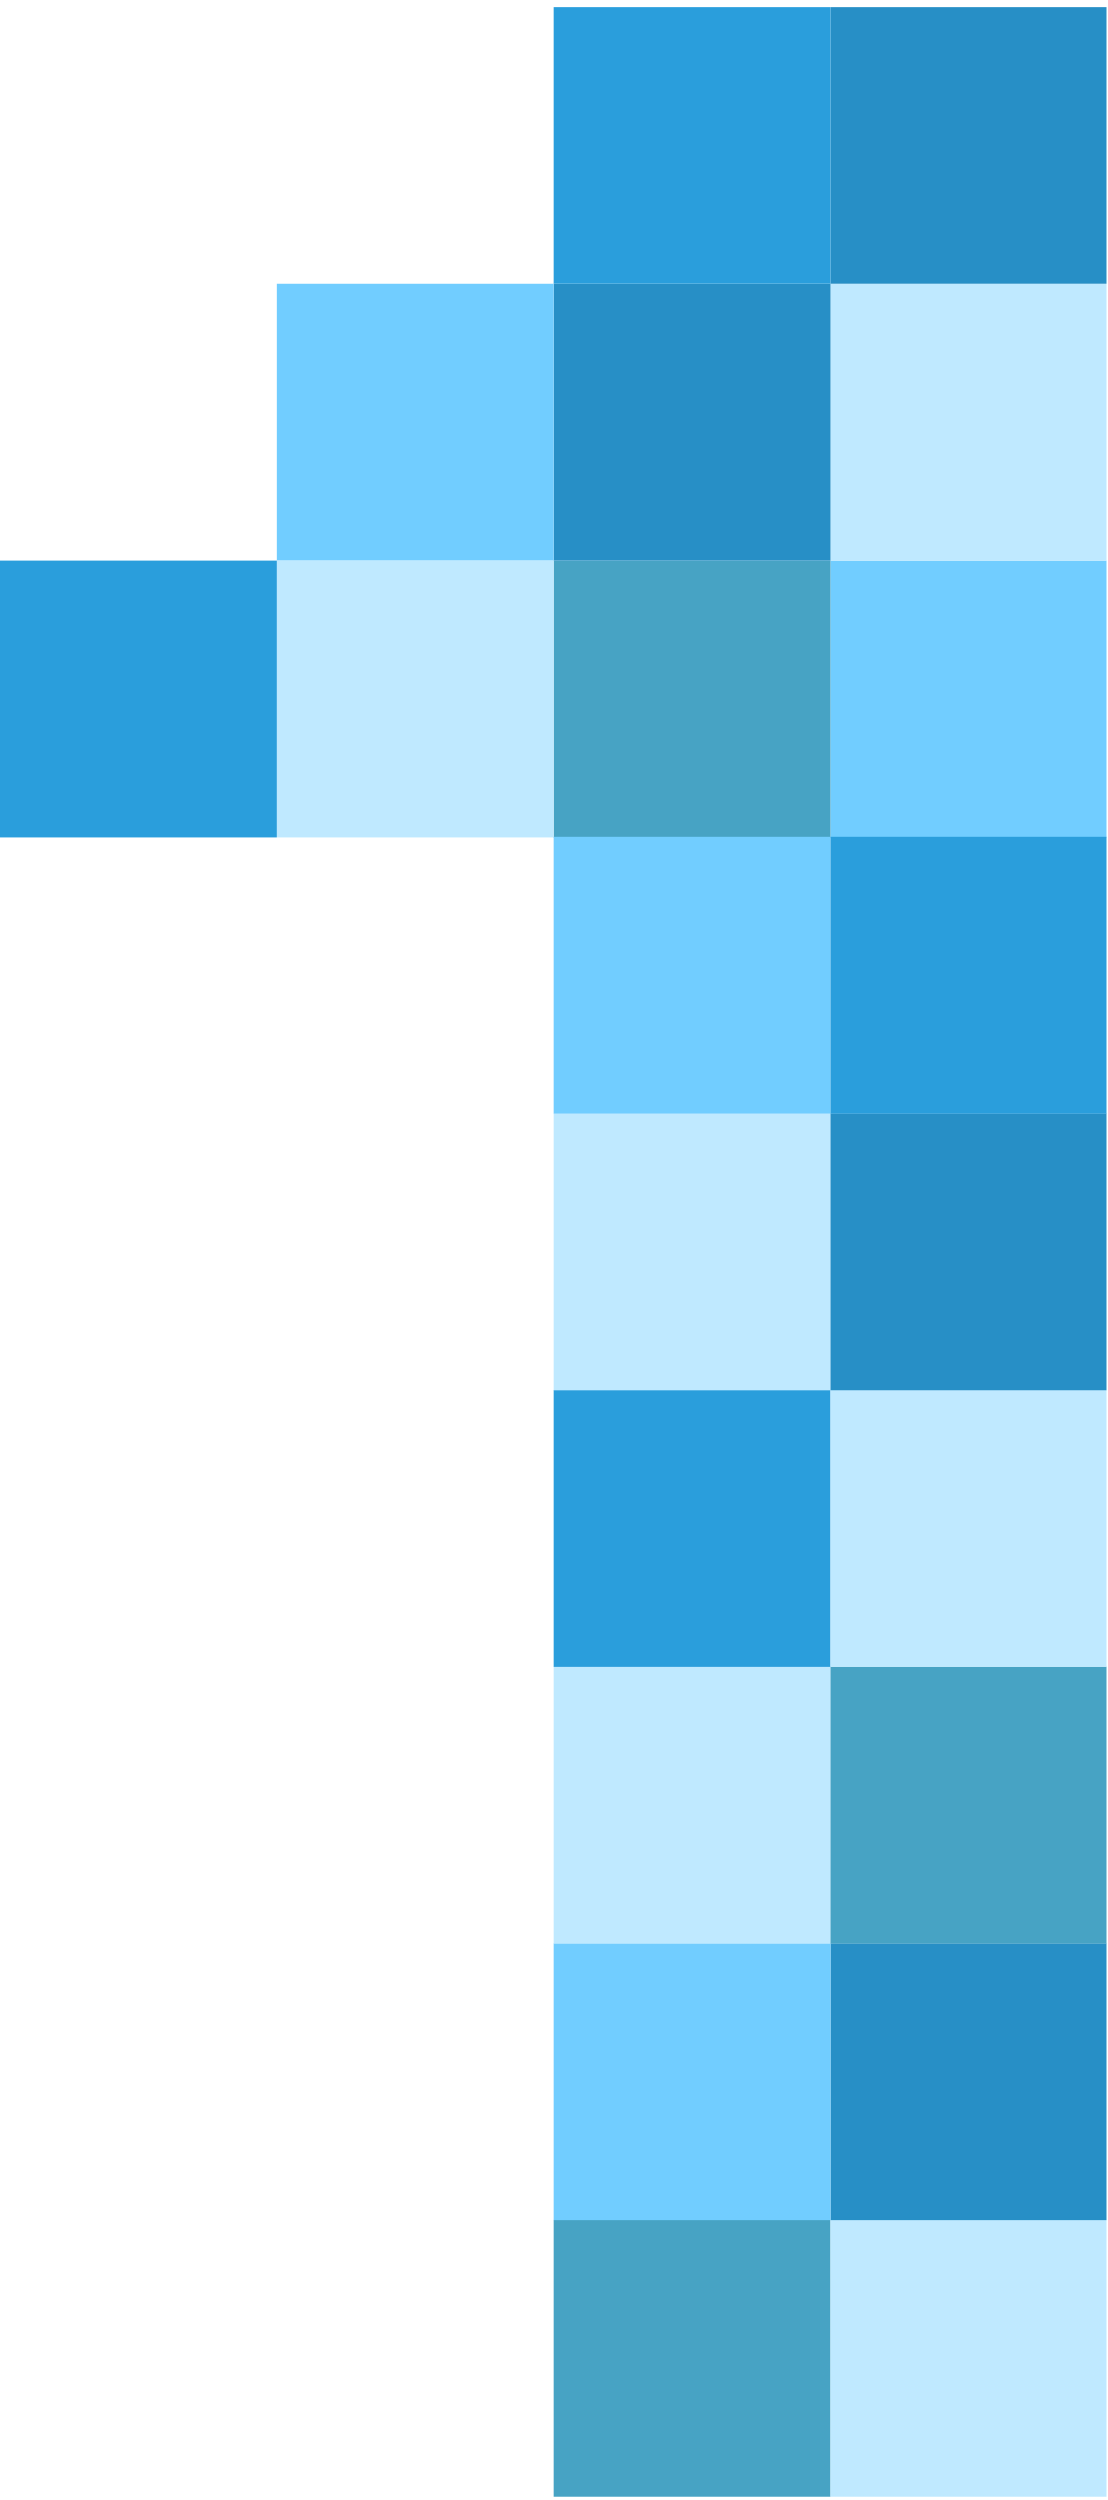
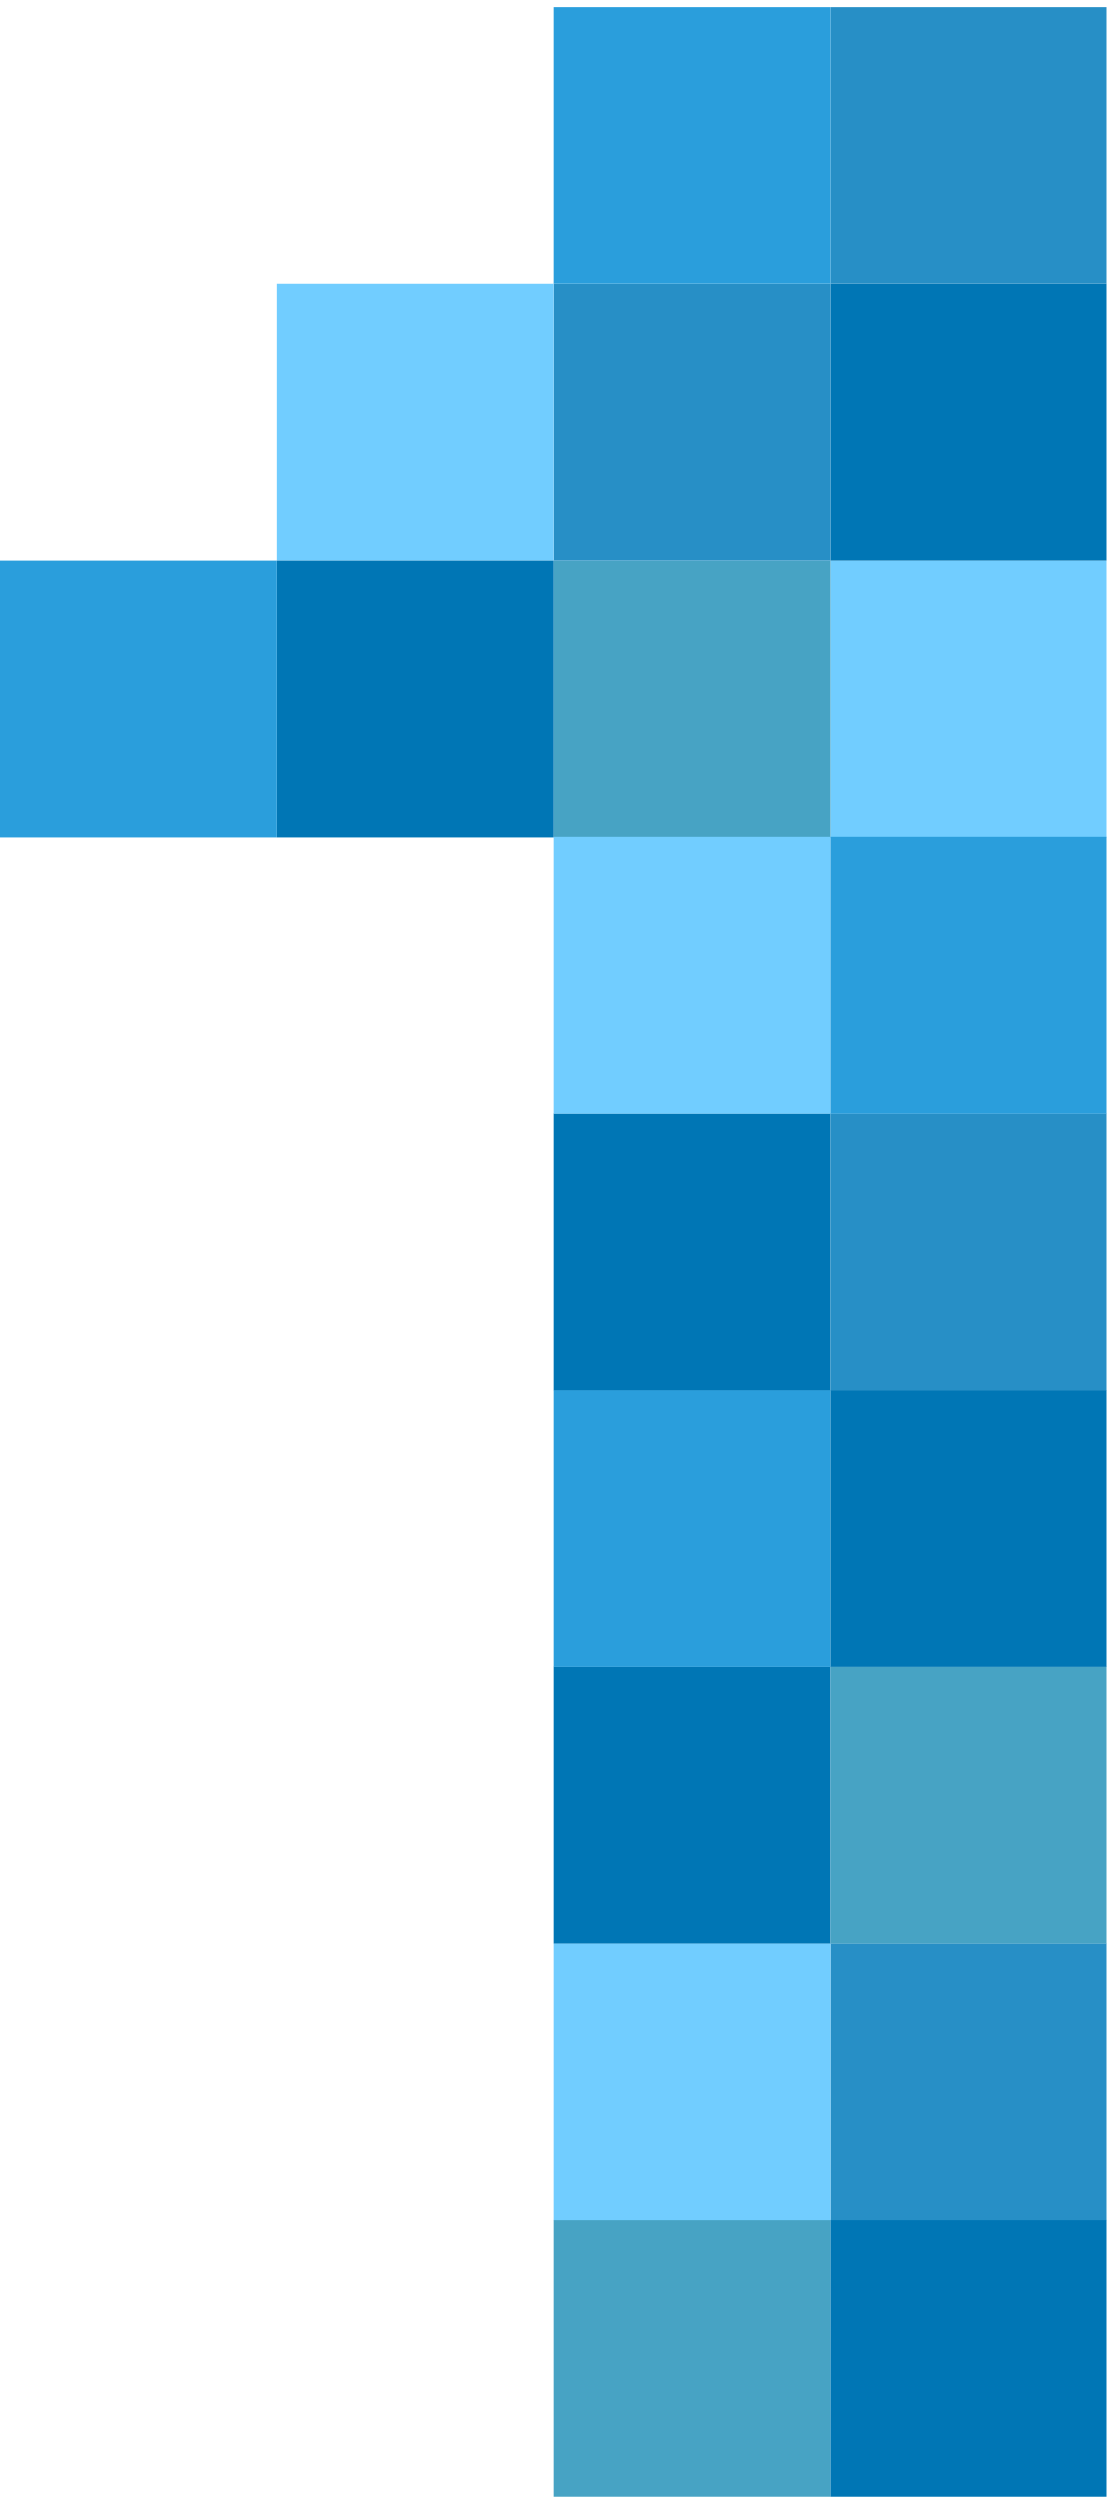
<svg xmlns="http://www.w3.org/2000/svg" width="534" height="1205" viewBox="0 0 534 1205" version="1.1" xml:space="preserve" style="fill-rule:evenodd;clip-rule:evenodd;stroke-linejoin:round;stroke-miterlimit:2;">
  <rect id="logo-square" x="0" y="3.441" width="533.333" height="1200" style="fill:none;" />
  <clipPath id="_clip1">
    <rect x="0" y="3.441" width="533.333" height="1200" />
  </clipPath>
  <g clip-path="url(#_clip1)">
    <g>
      <rect x="266.868" y="1070.01" width="133.434" height="133.434" style="fill:#47a3c4;" />
-       <rect x="400.302" y="1070.01" width="133.434" height="133.434" style="fill:#bfe9ff;" />
+       <rect x="400.302" y="1070.01" width="133.434" height="133.434" style="fill:#0076b5;" />
      <rect x="400.302" y="270.208" width="133.434" height="133.434" style="fill:#71cdff;" />
-       <rect x="400.302" y="136.774" width="133.434" height="133.434" style="fill:#bfe9ff;" />
+       <rect x="400.302" y="136.774" width="133.434" height="133.434" style="fill:#0076b5;" />
      <rect x="400.302" y="3.341" width="133.434" height="133.434" style="fill:#278fc6;" />
      <rect x="266.868" y="270.208" width="133.434" height="133.434" style="fill:#47a3c4;" />
      <rect x="266.868" y="136.774" width="133.434" height="133.434" style="fill:#278fc6;" />
      <rect x="266.868" y="3.341" width="133.434" height="133.434" style="fill:#2a9edc;" />
      <rect x="133.434" y="136.774" width="133.434" height="133.434" style="fill:#71cdff;" />
-       <rect x="133.434" y="270.208" width="133.434" height="133.434" style="fill:#bfe9ff;" />
+       <rect x="133.434" y="270.208" width="133.434" height="133.434" style="fill:#0076b5;" />
      <rect x="0" y="270.208" width="133.434" height="133.434" style="fill:#2a9edc;" />
      <rect x="400.302" y="936.674" width="133.434" height="133.434" style="fill:#278fc6;" />
      <rect x="266.868" y="936.674" width="133.434" height="133.434" style="fill:#71cdff;" />
-       <rect x="266.868" y="803.341" width="133.434" height="133.434" style="fill:#bfe9ff;" />
+       <rect x="266.868" y="803.341" width="133.434" height="133.434" style="fill:#0076b5;" />
      <rect x="400.302" y="803.341" width="133.434" height="133.434" style="fill:#47a3c4;" />
      <rect x="266.868" y="670.007" width="133.434" height="133.434" style="fill:#2a9edc;" />
-       <rect x="400.302" y="670.007" width="133.434" height="133.434" style="fill:#bfe9ff;" />
-       <rect x="266.868" y="536.674" width="133.434" height="133.434" style="fill:#bfe9ff;" />
+       <rect x="400.302" y="670.007" width="133.434" height="133.434" style="fill:#0076b5;" />
+       <rect x="266.868" y="536.674" width="133.434" height="133.434" style="fill:#0076b5;" />
      <rect x="400.302" y="536.674" width="133.434" height="133.434" style="fill:#278fc6;" />
      <rect x="266.868" y="403.341" width="133.434" height="133.434" style="fill:#71cdff;" />
      <rect x="400.302" y="403.341" width="133.434" height="133.434" style="fill:#2a9edc;" />
    </g>
  </g>
</svg>
